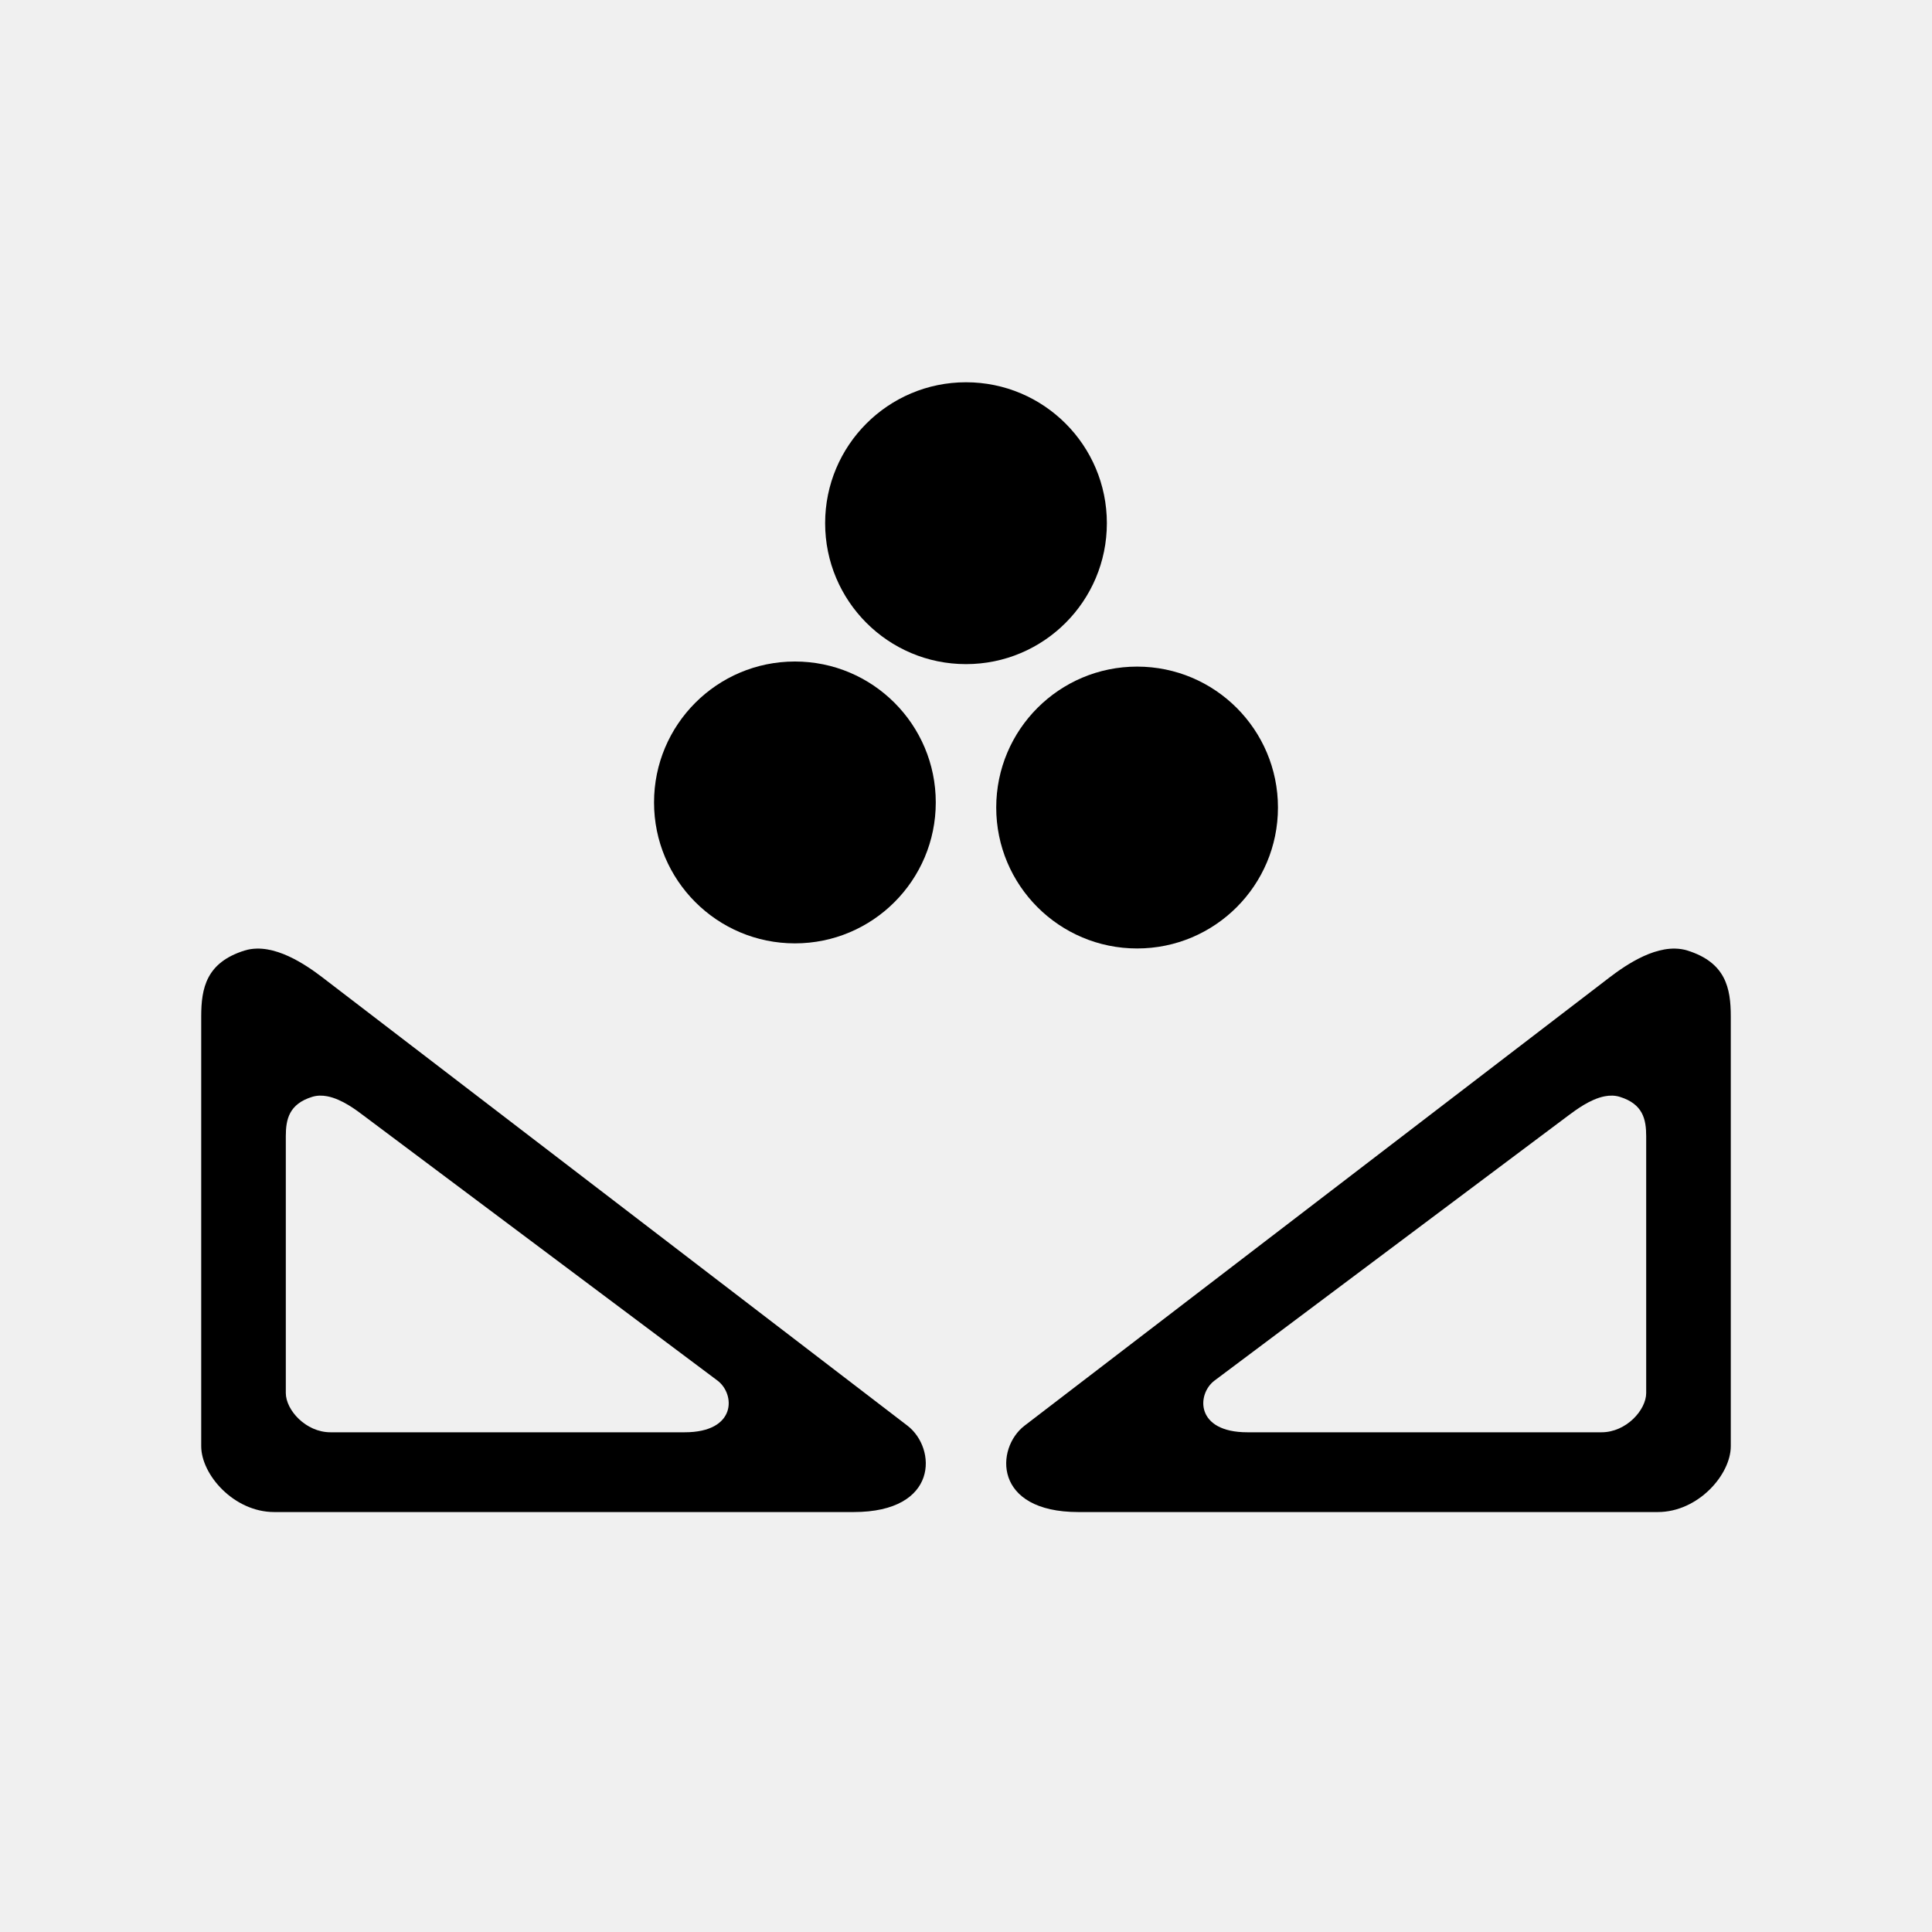
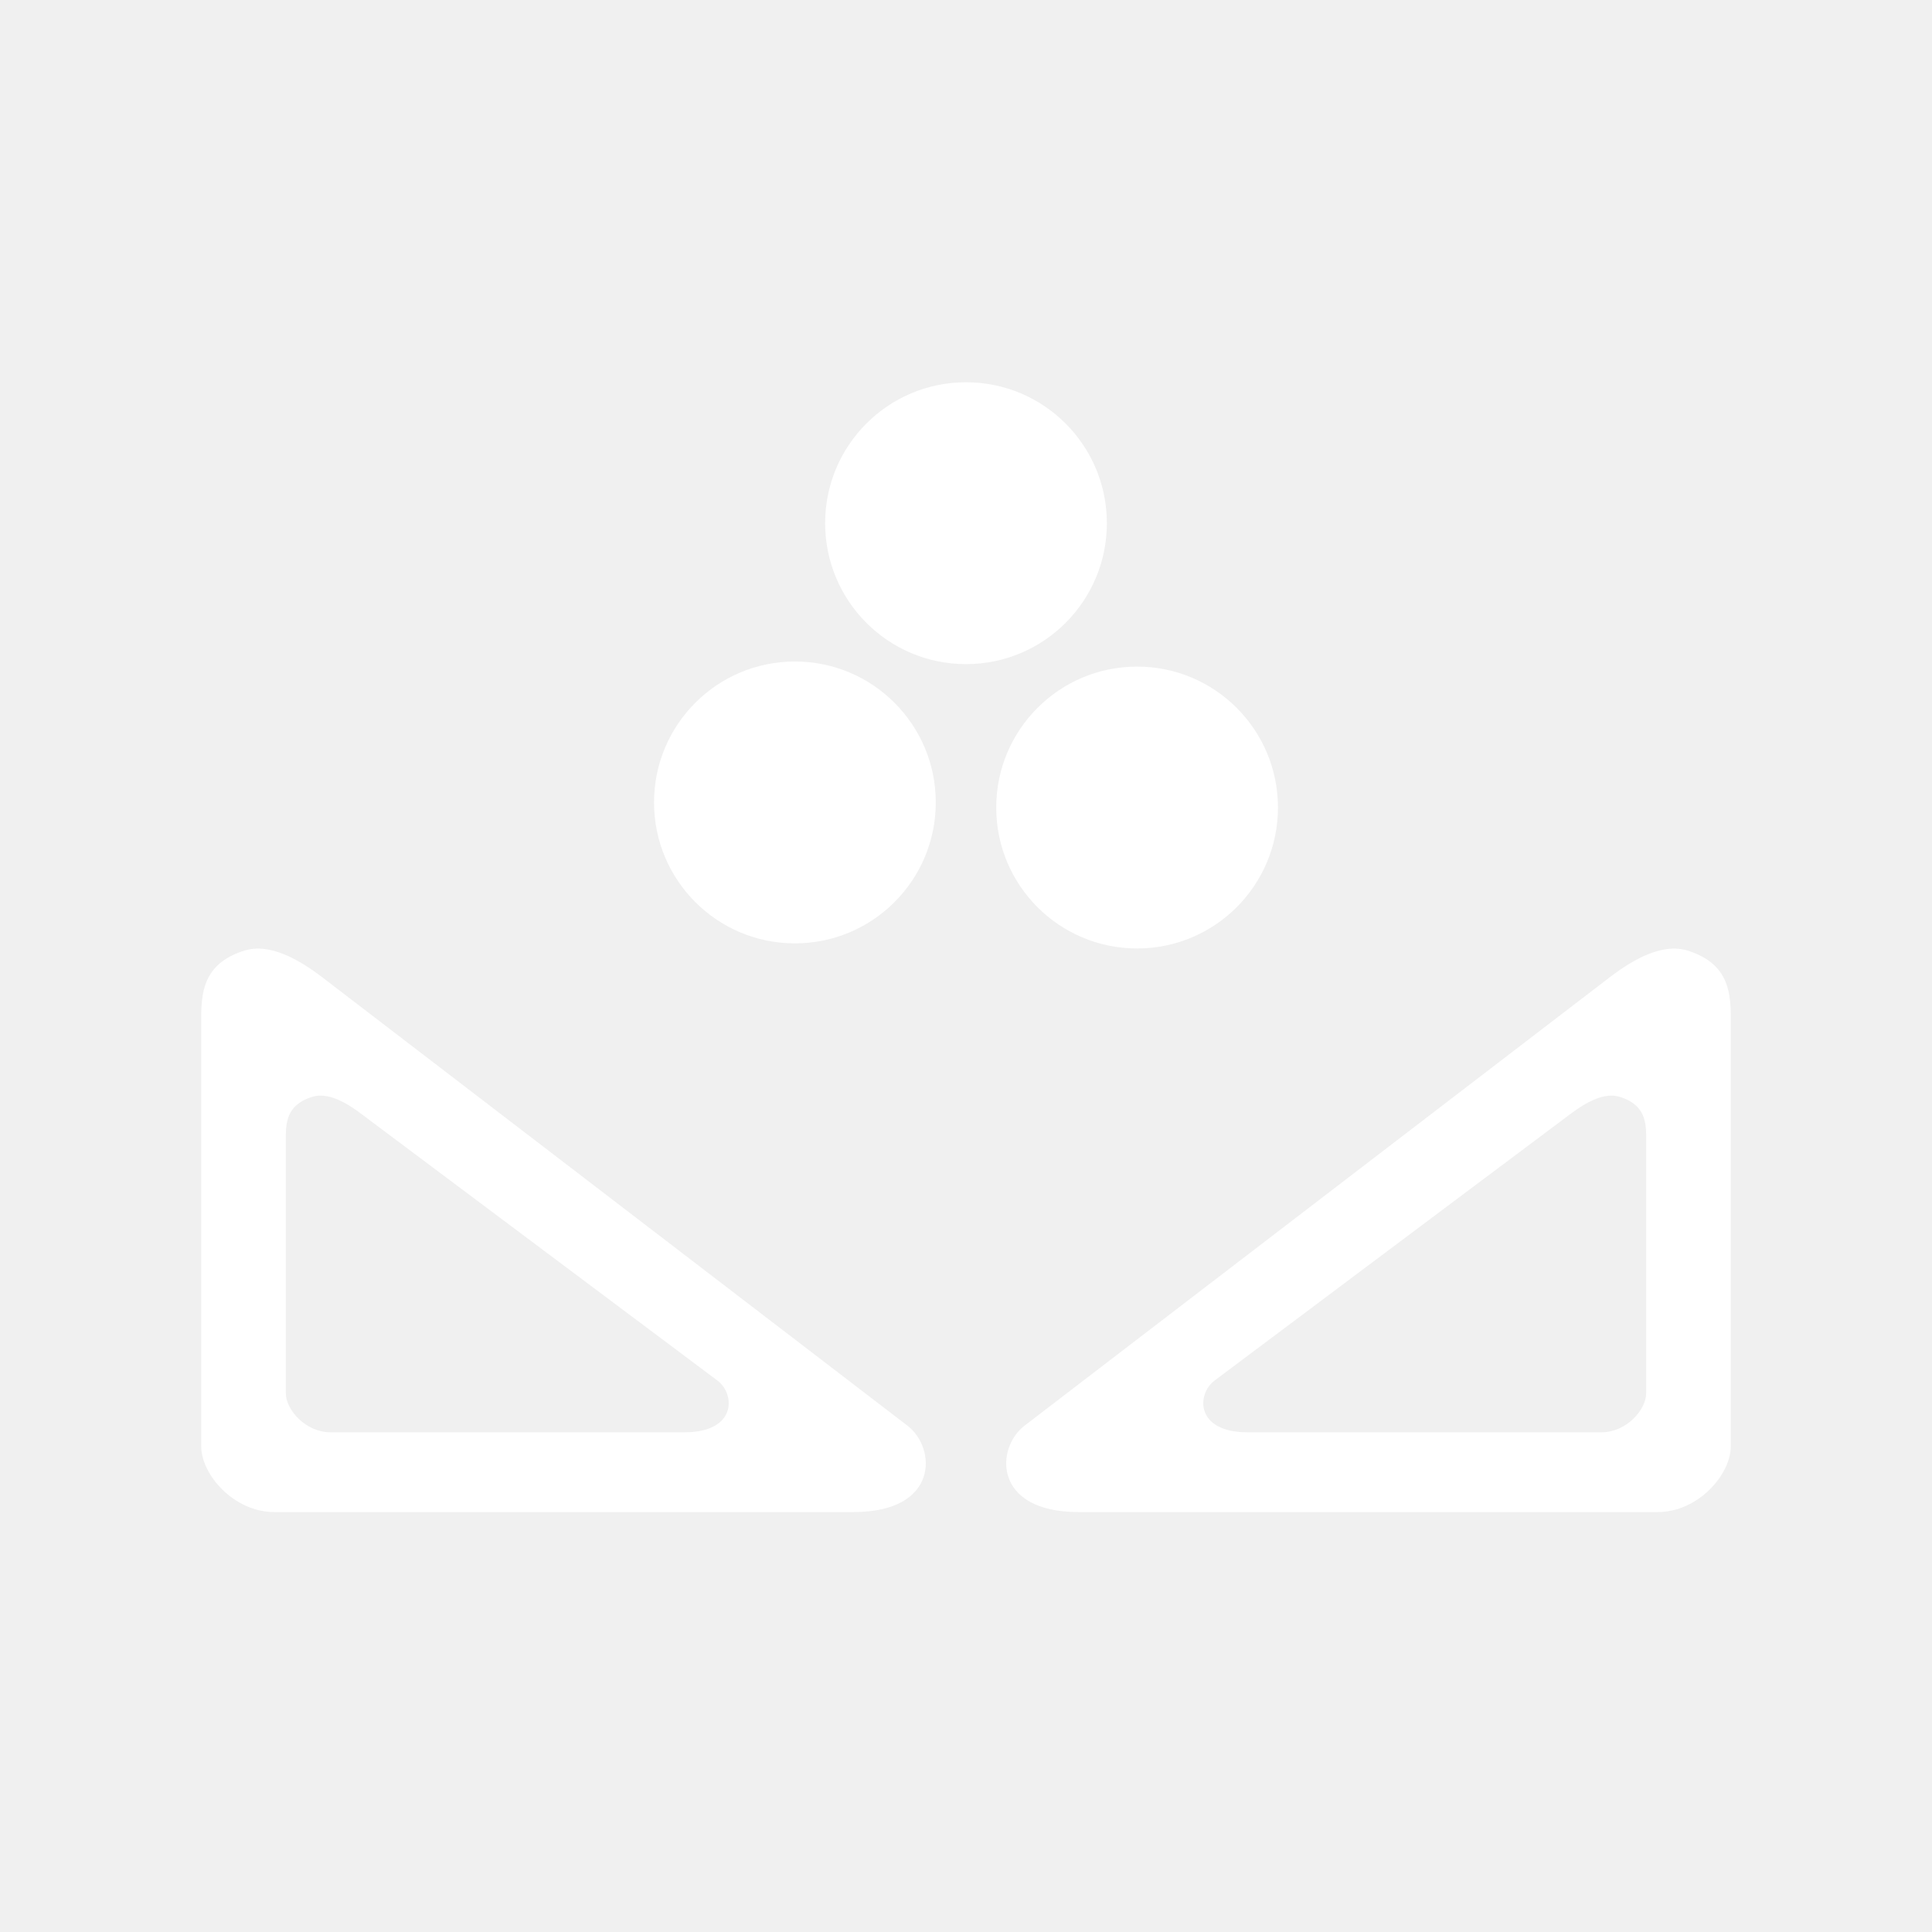
- <svg xmlns="http://www.w3.org/2000/svg" id="svg1188" version="1.1" viewBox="0 0 12.7 12.7" height="48" width="48">
+ <svg xmlns="http://www.w3.org/2000/svg" width="48" height="48" viewBox="0 0 12.7 12.7" version="1.1" id="svg1188">
  <defs id="defs1182">
-     <marker style="overflow:visible;" id="Arrow2Send" refX="0.0" refY="0.0" orient="auto">
-       <path transform="scale(0.3) rotate(180) translate(-2.3,0)" d="M 8.719,4.034 L -2.207,0.016 L 8.719,-4.002 C 6.973,-1.63 6.983,1.616 8.719,4.034 z " style="fill-rule:evenodd;stroke-width:0.625;stroke-linejoin:round;stroke:#000000;stroke-opacity:1;fill:#000000;fill-opacity:1" id="path868" />
+     <marker orient="auto" refY="0.0" refX="0.0" id="Arrow2Send" style="overflow:visible;">
+       <path id="path868" style="fill-rule:evenodd;stroke-width:0.625;stroke-linejoin:round;stroke:#000000;stroke-opacity:1;fill:#000000;fill-opacity:1" d="M 8.719,4.034 L -2.207,0.016 L 8.719,-4.002 C 6.973,-1.63 6.983,1.616 8.719,4.034 z " transform="scale(0.3) rotate(180) translate(-2.3,0)" />
    </marker>
-     <marker style="overflow:visible;" id="Arrow1Send" refX="0.0" refY="0.0" orient="auto">
-       <path transform="scale(0.2) rotate(180) translate(6,0)" style="fill-rule:evenodd;stroke:#000000;stroke-width:1pt;stroke-opacity:1;fill:#000000;fill-opacity:1" d="M 0.0,0.0 L 5.0,-5.0 L -12.5,0.0 L 5.0,5.0 L 0.0,0.0 z " id="path850" />
+     <marker orient="auto" refY="0.0" refX="0.0" id="Arrow1Send" style="overflow:visible;">
+       <path id="path850" d="M 0.0,0.0 L 5.0,-5.0 L -12.5,0.0 L 5.0,5.0 L 0.0,0.0 z " style="fill-rule:evenodd;stroke:#000000;stroke-width:1pt;stroke-opacity:1;fill:#000000;fill-opacity:1" transform="scale(0.2) rotate(180) translate(6,0)" />
    </marker>
-     <marker style="overflow:visible" id="TriangleOutL" refX="0.0" refY="0.0" orient="auto">
-       <path transform="scale(0.8)" style="fill-rule:evenodd;stroke:#000000;stroke-width:1pt;stroke-opacity:1;fill:#000000;fill-opacity:1" d="M 5.77,0.0 L -2.88,5.0 L -2.88,-5.0 L 5.77,0.0 z " id="path977" />
+     <marker orient="auto" refY="0.0" refX="0.0" id="TriangleOutL" style="overflow:visible">
+       <path id="path977" d="M 5.77,0.0 L -2.88,5.0 L -2.88,-5.0 L 5.77,0.0 z " style="fill-rule:evenodd;stroke:#000000;stroke-width:1pt;stroke-opacity:1;fill:#000000;fill-opacity:1" transform="scale(0.8)" />
    </marker>
-     <marker style="overflow:visible" id="TriangleOutM" refX="0.0" refY="0.0" orient="auto">
-       <path transform="scale(0.4)" style="fill-rule:evenodd;stroke:#000000;stroke-width:1pt;stroke-opacity:1;fill:#000000;fill-opacity:1" d="M 5.77,0.0 L -2.88,5.0 L -2.88,-5.0 L 5.77,0.0 z " id="path980" />
+     <marker orient="auto" refY="0.0" refX="0.0" id="TriangleOutM" style="overflow:visible">
+       <path id="path980" d="M 5.77,0.0 L -2.88,5.0 L -2.88,-5.0 L 5.77,0.0 z " style="fill-rule:evenodd;stroke:#000000;stroke-width:1pt;stroke-opacity:1;fill:#000000;fill-opacity:1" transform="scale(0.4)" />
    </marker>
-     <marker style="overflow:visible;" id="marker1791" refX="0.0" refY="0.0" orient="auto">
-       <path transform="scale(1.1) rotate(180) translate(1,0)" d="M 8.719,4.034 L -2.207,0.016 L 8.719,-4.002 C 6.973,-1.63 6.983,1.616 8.719,4.034 z " style="fill-rule:evenodd;stroke-width:0.625;stroke-linejoin:round;stroke:#000000;stroke-opacity:1;fill:#000000;fill-opacity:1" id="path1789" />
+     <marker orient="auto" refY="0.0" refX="0.0" id="marker1791" style="overflow:visible;">
+       <path id="path1789" style="fill-rule:evenodd;stroke-width:0.625;stroke-linejoin:round;stroke:#000000;stroke-opacity:1;fill:#000000;fill-opacity:1" d="M 8.719,4.034 L -2.207,0.016 L 8.719,-4.002 C 6.973,-1.63 6.983,1.616 8.719,4.034 z " transform="scale(1.1) rotate(180) translate(1,0)" />
    </marker>
-     <marker style="overflow:visible;" id="Arrow2Lend" refX="0.0" refY="0.0" orient="auto">
-       <path transform="scale(1.1) rotate(180) translate(1,0)" d="M 8.719,4.034 L -2.207,0.016 L 8.719,-4.002 C 6.973,-1.63 6.983,1.616 8.719,4.034 z " style="fill-rule:evenodd;stroke-width:0.625;stroke-linejoin:round;stroke:#000000;stroke-opacity:1;fill:#000000;fill-opacity:1" id="path856" />
+     <marker orient="auto" refY="0.0" refX="0.0" id="Arrow2Lend" style="overflow:visible;">
+       <path id="path856" style="fill-rule:evenodd;stroke-width:0.625;stroke-linejoin:round;stroke:#000000;stroke-opacity:1;fill:#000000;fill-opacity:1" d="M 8.719,4.034 L -2.207,0.016 L 8.719,-4.002 C 6.973,-1.63 6.983,1.616 8.719,4.034 z " transform="scale(1.1) rotate(180) translate(1,0)" />
    </marker>
-     <marker style="overflow:visible" id="Arrow1Lstart" refX="0.0" refY="0.0" orient="auto">
-       <path transform="scale(0.8) translate(12.5,0)" style="fill-rule:evenodd;stroke:#000000;stroke-width:1pt;stroke-opacity:1;fill:#000000;fill-opacity:1" d="M 0.0,0.0 L 5.0,-5.0 L -12.5,0.0 L 5.0,5.0 L 0.0,0.0 z " id="path835" />
+     <marker orient="auto" refY="0.0" refX="0.0" id="Arrow1Lstart" style="overflow:visible">
+       <path id="path835" d="M 0.0,0.0 L 5.0,-5.0 L -12.5,0.0 L 5.0,5.0 L 0.0,0.0 z " style="fill-rule:evenodd;stroke:#000000;stroke-width:1pt;stroke-opacity:1;fill:#000000;fill-opacity:1" transform="scale(0.8) translate(12.5,0)" />
    </marker>
  </defs>
  <g id="layer1">
-     <g transform="matrix(1.249644,0,0,0.9055758,-1.585237,1.691461)" style="opacity:1;stroke-width:1.244;stroke-miterlimit:4;stroke-dasharray:none" id="g2017">
-       <path d="m 2.619,5.018 c -0.022,8.085e-4 -0.043,0.005 -0.064,0.014 -0.201,0.087 -0.228,0.272 -0.228,0.478 v 3.12 c 0,0.207 0.172,0.478 0.384,0.478 h 3.048 c 0.449,0 0.437,-0.464 0.283,-0.627 L 2.992,5.256 C 2.928,5.188 2.769,5.013 2.619,5.018 Z M 2.99,6.09 c 0.079,0.021 0.155,0.103 0.189,0.138 L 5.043,8.154 C 5.137,8.252 5.144,8.529 4.87,8.529 H 3.007 c -0.13,0 -0.235,-0.162 -0.235,-0.285 V 6.38 c 2.14e-5,-0.123 0.017,-0.234 0.139,-0.286 0.026,-0.011 0.052,-0.011 0.079,-0.004 z" style="color:#000000;font-style:normal;font-variant:normal;font-weight:normal;font-stretch:normal;font-size:medium;line-height:normal;font-family:sans-serif;font-variant-ligatures:normal;font-variant-position:normal;font-variant-caps:normal;font-variant-numeric:normal;font-variant-alternates:normal;font-variant-east-asian:normal;font-feature-settings:normal;font-variation-settings:normal;text-indent:0;text-align:start;text-decoration:none;text-decoration-line:none;text-decoration-style:solid;text-decoration-color:#000000;letter-spacing:normal;word-spacing:normal;text-transform:none;writing-mode:lr-tb;direction:ltr;text-orientation:mixed;dominant-baseline:auto;baseline-shift:baseline;text-anchor:start;white-space:normal;shape-padding:0;shape-margin:0;inline-size:0;clip-rule:nonzero;display:inline;overflow:visible;visibility:visible;opacity:1;isolation:auto;mix-blend-mode:normal;color-interpolation:sRGB;color-interpolation-filters:linearRGB;solid-color:#000000;solid-opacity:1;vector-effect:none;fill:#000000;fill-opacity:1;fill-rule:nonzero;stroke:none;stroke-width:0.746;stroke-linecap:round;stroke-linejoin:round;stroke-miterlimit:4;stroke-dasharray:none;stroke-dashoffset:0;stroke-opacity:1;color-rendering:auto;image-rendering:auto;shape-rendering:auto;text-rendering:auto;enable-background:accumulate;stop-color:#000000;stop-opacity:1" id="path2582" />
-       <path id="path2582-1" style="color:#000000;font-style:normal;font-variant:normal;font-weight:normal;font-stretch:normal;font-size:medium;line-height:normal;font-family:sans-serif;font-variant-ligatures:normal;font-variant-position:normal;font-variant-caps:normal;font-variant-numeric:normal;font-variant-alternates:normal;font-variant-east-asian:normal;font-feature-settings:normal;font-variation-settings:normal;text-indent:0;text-align:start;text-decoration:none;text-decoration-line:none;text-decoration-style:solid;text-decoration-color:#000000;letter-spacing:normal;word-spacing:normal;text-transform:none;writing-mode:lr-tb;direction:ltr;text-orientation:mixed;dominant-baseline:auto;baseline-shift:baseline;text-anchor:start;white-space:normal;shape-padding:0;shape-margin:0;inline-size:0;clip-rule:nonzero;display:inline;overflow:visible;visibility:visible;opacity:1;isolation:auto;mix-blend-mode:normal;color-interpolation:sRGB;color-interpolation-filters:linearRGB;solid-color:#000000;solid-opacity:1;vector-effect:none;fill:#000000;fill-opacity:1;fill-rule:nonzero;stroke:none;stroke-width:0.746;stroke-linecap:round;stroke-linejoin:round;stroke-miterlimit:4;stroke-dasharray:none;stroke-dashoffset:0;stroke-opacity:1;color-rendering:auto;image-rendering:auto;shape-rendering:auto;text-rendering:auto;enable-background:accumulate;stop-color:#000000;stop-opacity:1" d="m 10.081,5.018 c 0.022,8.181e-4 0.043,0.005 0.064,0.014 0.201,0.087 0.228,0.272 0.228,0.478 v 3.12 c 0,0.207 -0.172,0.478 -0.384,0.478 H 6.941 c -0.449,0 -0.437,-0.464 -0.283,-0.627 L 9.708,5.256 C 9.772,5.188 9.931,5.013 10.081,5.018 Z M 9.71,6.09 C 9.631,6.111 9.555,6.193 9.521,6.227 L 7.657,8.154 C 7.563,8.252 7.556,8.529 7.83,8.529 h 1.863 c 0.13,0 0.235,-0.162 0.235,-0.285 V 6.38 c -2.14e-5,-0.123 -0.017,-0.234 -0.139,-0.286 -0.026,-0.011 -0.052,-0.011 -0.079,-0.004 z" />
-       <ellipse ry="1.023" rx="0.741" cy="3.957" cx="5.45" id="path2732" style="fill:#000000;fill-opacity:1;stroke:none;stroke-width:0.746;stroke-linecap:round;stroke-linejoin:round" />
-       <ellipse style="opacity:1;fill:#000000;fill-opacity:1;stroke:none;stroke-width:0.746;stroke-linecap:round;stroke-linejoin:round;stroke-miterlimit:4;stroke-dasharray:none" id="path2732-1" cx="7.25" cy="3.994" rx="0.741" ry="1.023" />
-       <ellipse style="opacity:1;fill:#000000;fill-opacity:1;stroke:none;stroke-width:0.746;stroke-linecap:round;stroke-linejoin:round;stroke-miterlimit:4;stroke-dasharray:none" id="path2732-8" cx="6.35" cy="1.93" rx="0.741" ry="1.023" />
+     <g id="g2017" style="opacity:1;stroke-width:1.244;stroke-miterlimit:4;stroke-dasharray:none" transform="matrix(1.249644,0,0,0.9055758,-1.585237,1.691461)">
+       <path id="path2582" style="color:#000000;font-style:normal;font-variant:normal;font-weight:normal;font-stretch:normal;font-size:medium;line-height:normal;font-family:sans-serif;font-variant-ligatures:normal;font-variant-position:normal;font-variant-caps:normal;font-variant-numeric:normal;font-variant-alternates:normal;font-variant-east-asian:normal;font-feature-settings:normal;font-variation-settings:normal;text-indent:0;text-align:start;text-decoration:none;text-decoration-line:none;text-decoration-style:solid;text-decoration-color:#000000;letter-spacing:normal;word-spacing:normal;text-transform:none;writing-mode:lr-tb;direction:ltr;text-orientation:mixed;dominant-baseline:auto;baseline-shift:baseline;text-anchor:start;white-space:normal;shape-padding:0;shape-margin:0;inline-size:0;clip-rule:nonzero;display:inline;overflow:visible;visibility:visible;opacity:1;isolation:auto;mix-blend-mode:normal;color-interpolation:sRGB;color-interpolation-filters:linearRGB;solid-color:#000000;solid-opacity:1;vector-effect:none;fill:#ffffff;fill-opacity:1;fill-rule:nonzero;stroke:none;stroke-width:0.746;stroke-linecap:round;stroke-linejoin:round;stroke-miterlimit:4;stroke-dasharray:none;stroke-dashoffset:0;stroke-opacity:1;color-rendering:auto;image-rendering:auto;shape-rendering:auto;text-rendering:auto;enable-background:accumulate;stop-color:#000000;stop-opacity:1" d="m 2.619,5.018 c -0.022,8.085e-4 -0.043,0.005 -0.064,0.014 -0.201,0.087 -0.228,0.272 -0.228,0.478 v 3.12 c 0,0.207 0.172,0.478 0.384,0.478 h 3.048 c 0.449,0 0.437,-0.464 0.283,-0.627 L 2.992,5.256 C 2.928,5.188 2.769,5.013 2.619,5.018 Z M 2.99,6.09 c 0.079,0.021 0.155,0.103 0.189,0.138 L 5.043,8.154 C 5.137,8.252 5.144,8.529 4.87,8.529 H 3.007 c -0.13,0 -0.235,-0.162 -0.235,-0.285 V 6.38 c 2.14e-5,-0.123 0.017,-0.234 0.139,-0.286 0.026,-0.011 0.052,-0.011 0.079,-0.004 z" />
+       <path d="m 10.081,5.018 c 0.022,8.181e-4 0.043,0.005 0.064,0.014 0.201,0.087 0.228,0.272 0.228,0.478 v 3.12 c 0,0.207 -0.172,0.478 -0.384,0.478 H 6.941 c -0.449,0 -0.437,-0.464 -0.283,-0.627 L 9.708,5.256 C 9.772,5.188 9.931,5.013 10.081,5.018 Z M 9.71,6.09 C 9.631,6.111 9.555,6.193 9.521,6.227 L 7.657,8.154 C 7.563,8.252 7.556,8.529 7.83,8.529 h 1.863 c 0.13,0 0.235,-0.162 0.235,-0.285 V 6.38 c -2.14e-5,-0.123 -0.017,-0.234 -0.139,-0.286 -0.026,-0.011 -0.052,-0.011 -0.079,-0.004 z" style="color:#000000;font-style:normal;font-variant:normal;font-weight:normal;font-stretch:normal;font-size:medium;line-height:normal;font-family:sans-serif;font-variant-ligatures:normal;font-variant-position:normal;font-variant-caps:normal;font-variant-numeric:normal;font-variant-alternates:normal;font-variant-east-asian:normal;font-feature-settings:normal;font-variation-settings:normal;text-indent:0;text-align:start;text-decoration:none;text-decoration-line:none;text-decoration-style:solid;text-decoration-color:#000000;letter-spacing:normal;word-spacing:normal;text-transform:none;writing-mode:lr-tb;direction:ltr;text-orientation:mixed;dominant-baseline:auto;baseline-shift:baseline;text-anchor:start;white-space:normal;shape-padding:0;shape-margin:0;inline-size:0;clip-rule:nonzero;display:inline;overflow:visible;visibility:visible;opacity:1;isolation:auto;mix-blend-mode:normal;color-interpolation:sRGB;color-interpolation-filters:linearRGB;solid-color:#000000;solid-opacity:1;vector-effect:none;fill:#ffffff;fill-opacity:1;fill-rule:nonzero;stroke:none;stroke-width:0.746;stroke-linecap:round;stroke-linejoin:round;stroke-miterlimit:4;stroke-dasharray:none;stroke-dashoffset:0;stroke-opacity:1;color-rendering:auto;image-rendering:auto;shape-rendering:auto;text-rendering:auto;enable-background:accumulate;stop-color:#000000;stop-opacity:1" id="path2582-1" />
+       <ellipse style="fill:#ffffff;fill-opacity:1;stroke:none;stroke-width:0.746;stroke-linecap:round;stroke-linejoin:round" id="path2732" cx="5.45" cy="3.957" rx="0.741" ry="1.023" />
+       <ellipse ry="1.023" rx="0.741" cy="3.994" cx="7.25" id="path2732-1" style="opacity:1;fill:#ffffff;fill-opacity:1;stroke:none;stroke-width:0.746;stroke-linecap:round;stroke-linejoin:round;stroke-miterlimit:4;stroke-dasharray:none" />
+       <ellipse ry="1.023" rx="0.741" cy="1.93" cx="6.35" id="path2732-8" style="opacity:1;fill:#ffffff;fill-opacity:1;stroke:none;stroke-width:0.746;stroke-linecap:round;stroke-linejoin:round;stroke-miterlimit:4;stroke-dasharray:none" />
    </g>
  </g>
</svg>
